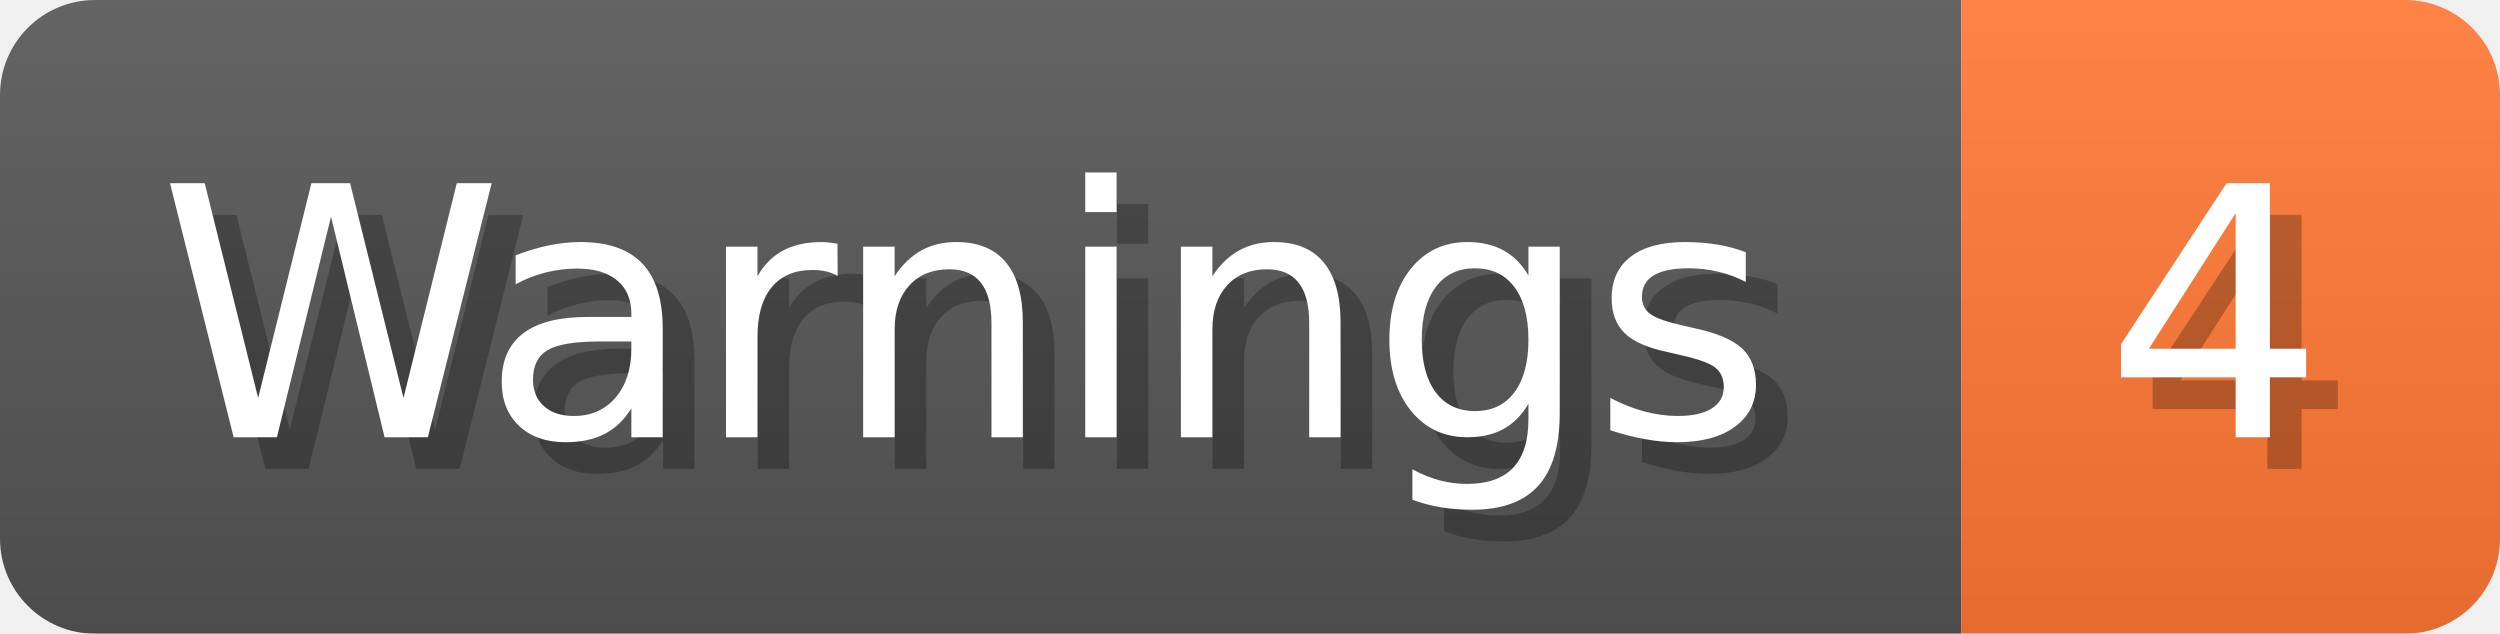
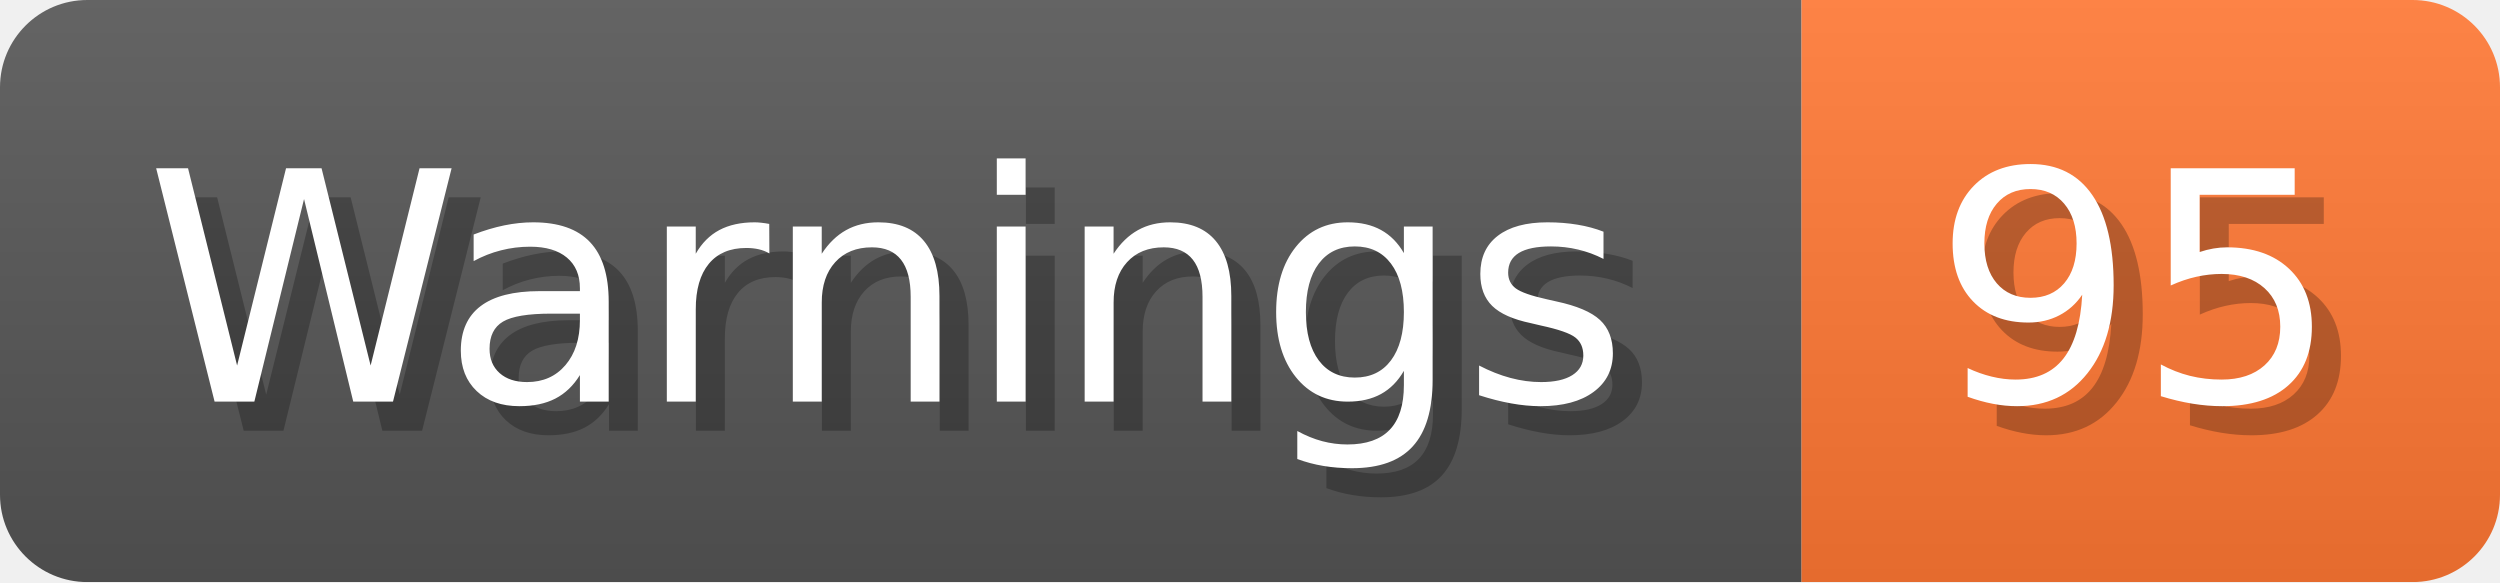
- <svg xmlns="http://www.w3.org/2000/svg" width="78.9" height="20" viewBox="0 0 789 200" role="img" aria-label="Warnings: 4">
+ <svg xmlns="http://www.w3.org/2000/svg" width="85.9" height="20" viewBox="0 0 859 200" role="img" aria-label="Warnings: 95">
  <linearGradient id="a" x2="0" y2="100%">
    <stop offset="0" stop-opacity=".1" stop-color="#EEE" />
    <stop offset="1" stop-opacity=".1" />
  </linearGradient>
  <mask id="m">
-     <rect width="789" height="200" rx="30" fill="#FFF" />
+     <rect width="859" height="200" rx="30" fill="#FFF" />
  </mask>
  <g mask="url(#m)">
    <rect width="619" height="200" fill="#555" />
-     <rect width="170" height="200" fill="#F73" x="619" />
-     <rect width="789" height="200" fill="url(#a)" />
+     <rect width="240" height="200" fill="#F73" x="619" />
+     <rect width="859" height="200" fill="url(#a)" />
  </g>
  <g aria-hidden="true" fill="#fff" text-anchor="start" font-family="Verdana,DejaVu Sans,sans-serif" font-size="110">
    <text x="60" y="148" textLength="519" fill="#000" opacity="0.25">Warnings</text>
    <text x="50" y="138" textLength="519">Warnings</text>
-     <text x="674" y="148" textLength="70" fill="#000" opacity="0.25">4</text>
-     <text x="664" y="138" textLength="70">4</text>
+     <text x="674" y="148" textLength="140" fill="#000" opacity="0.25">95</text>
+     <text x="664" y="138" textLength="140">95</text>
  </g>
</svg>
